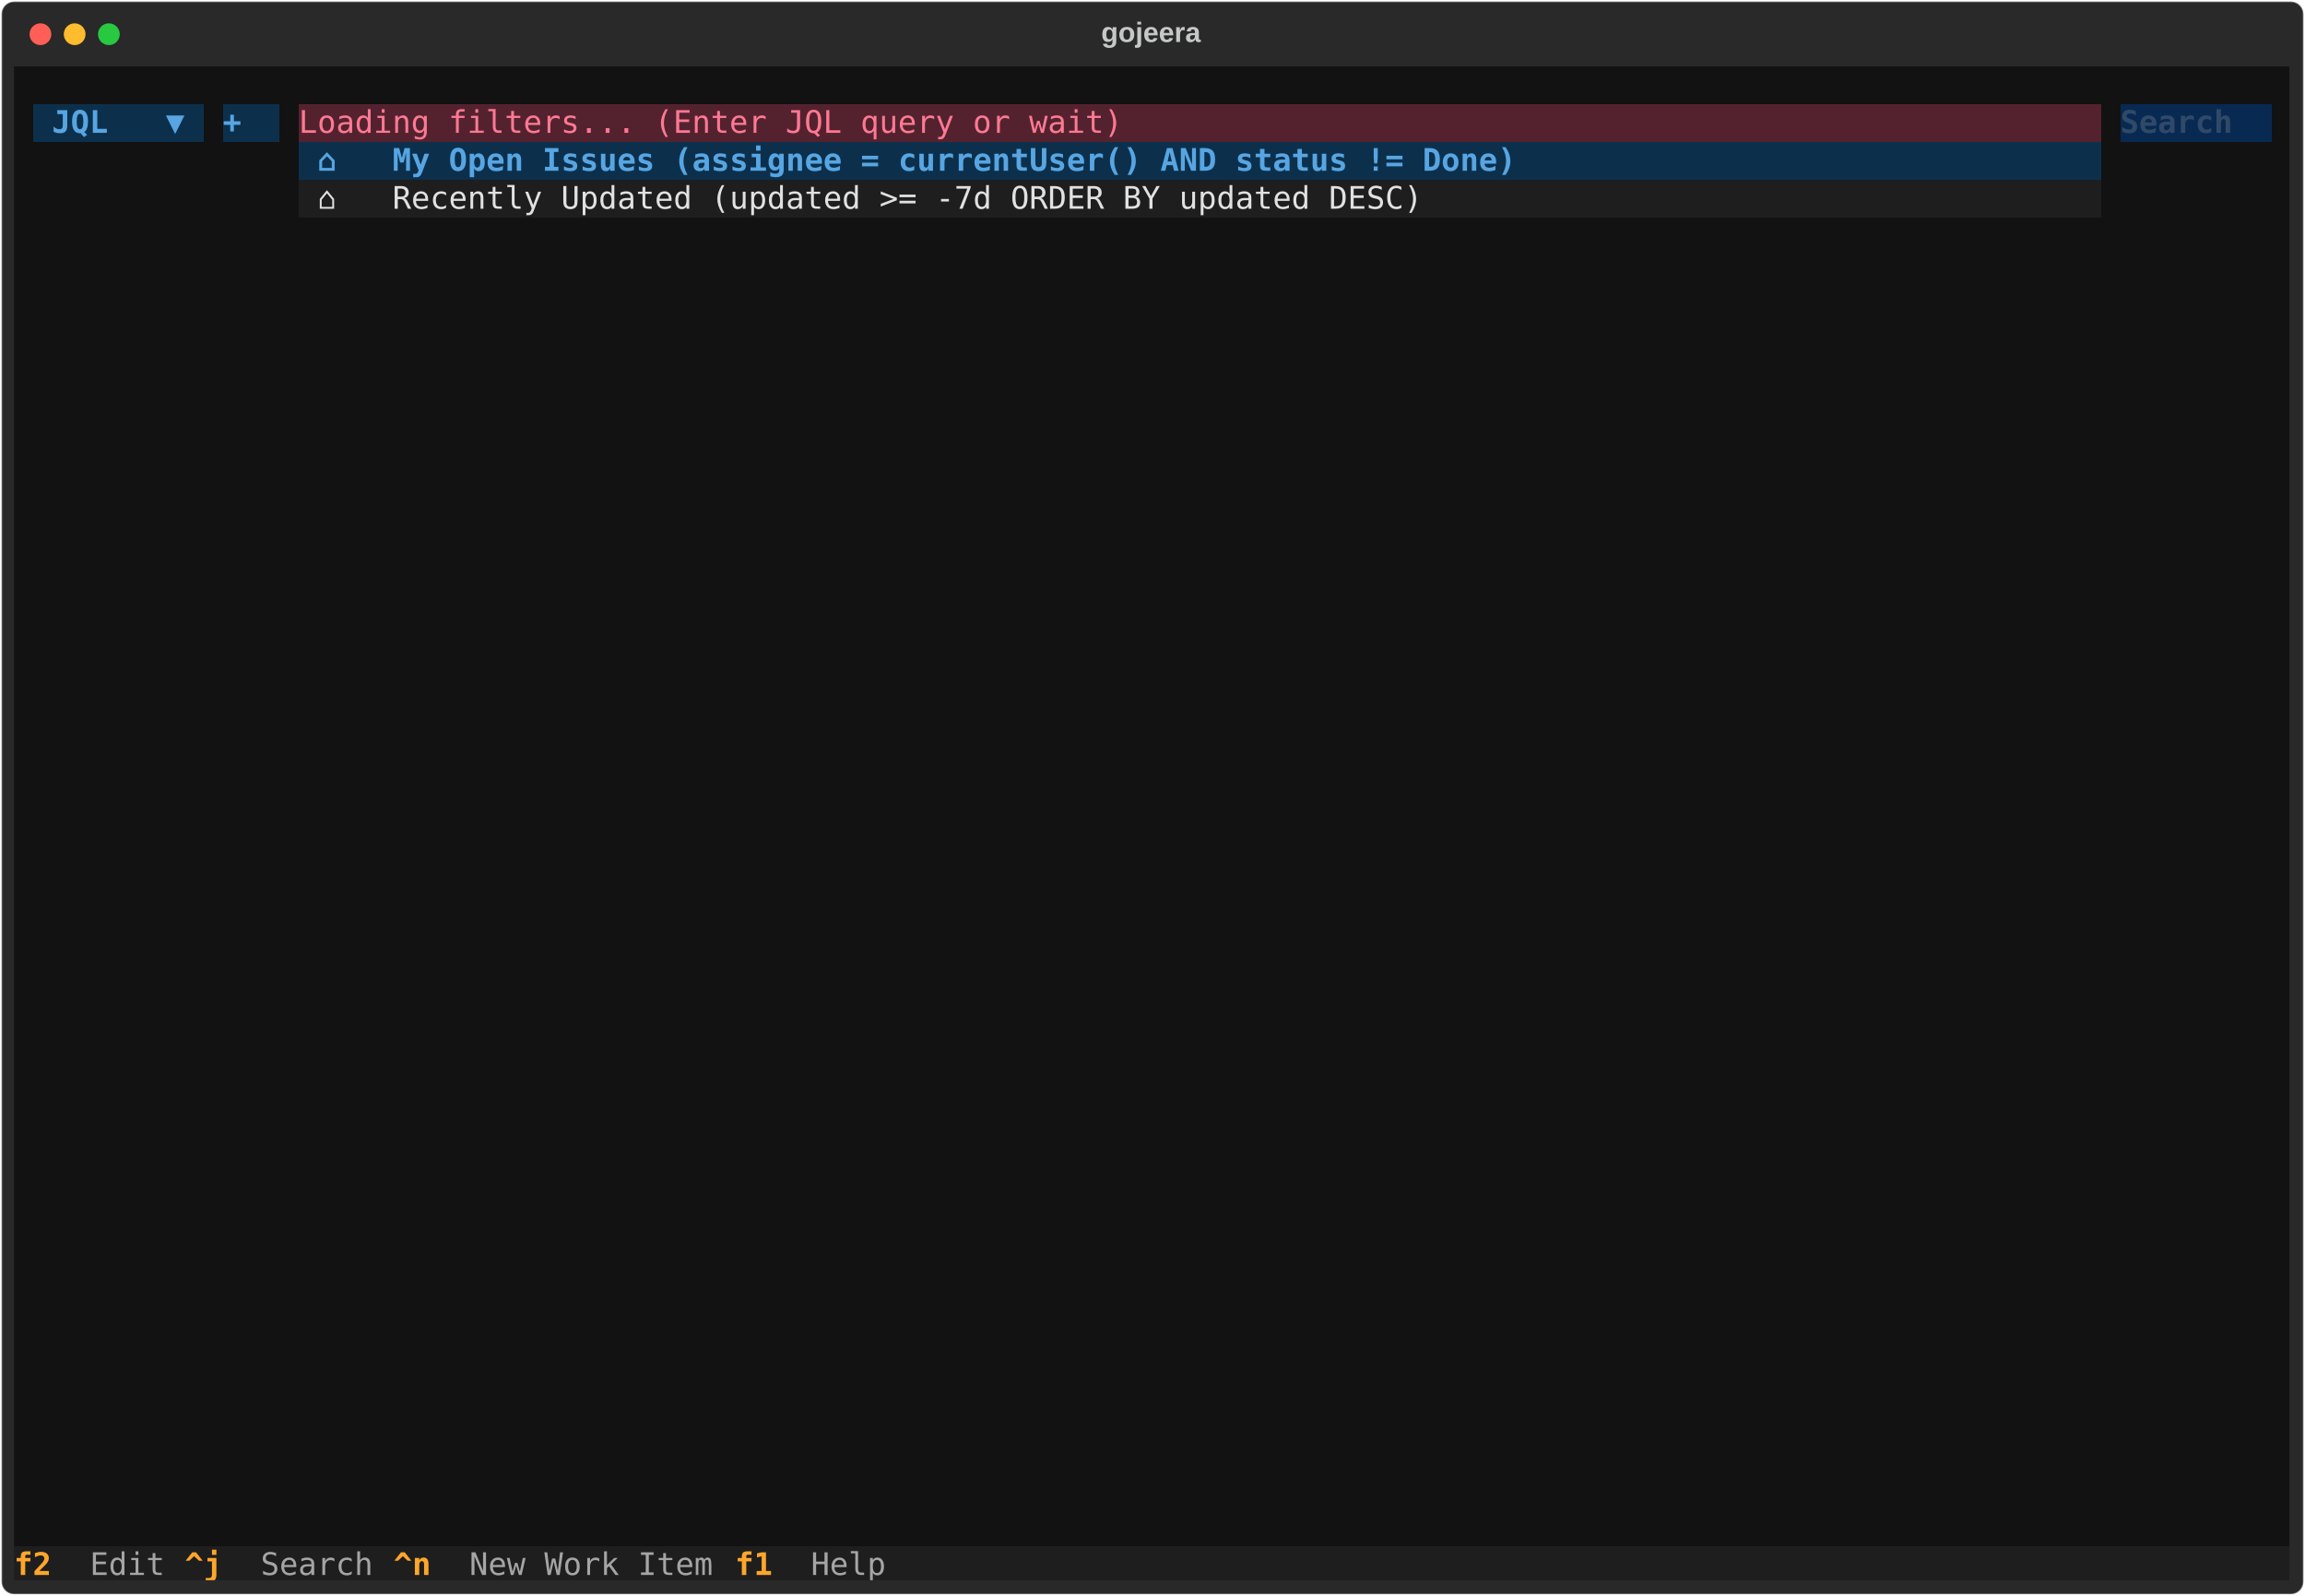
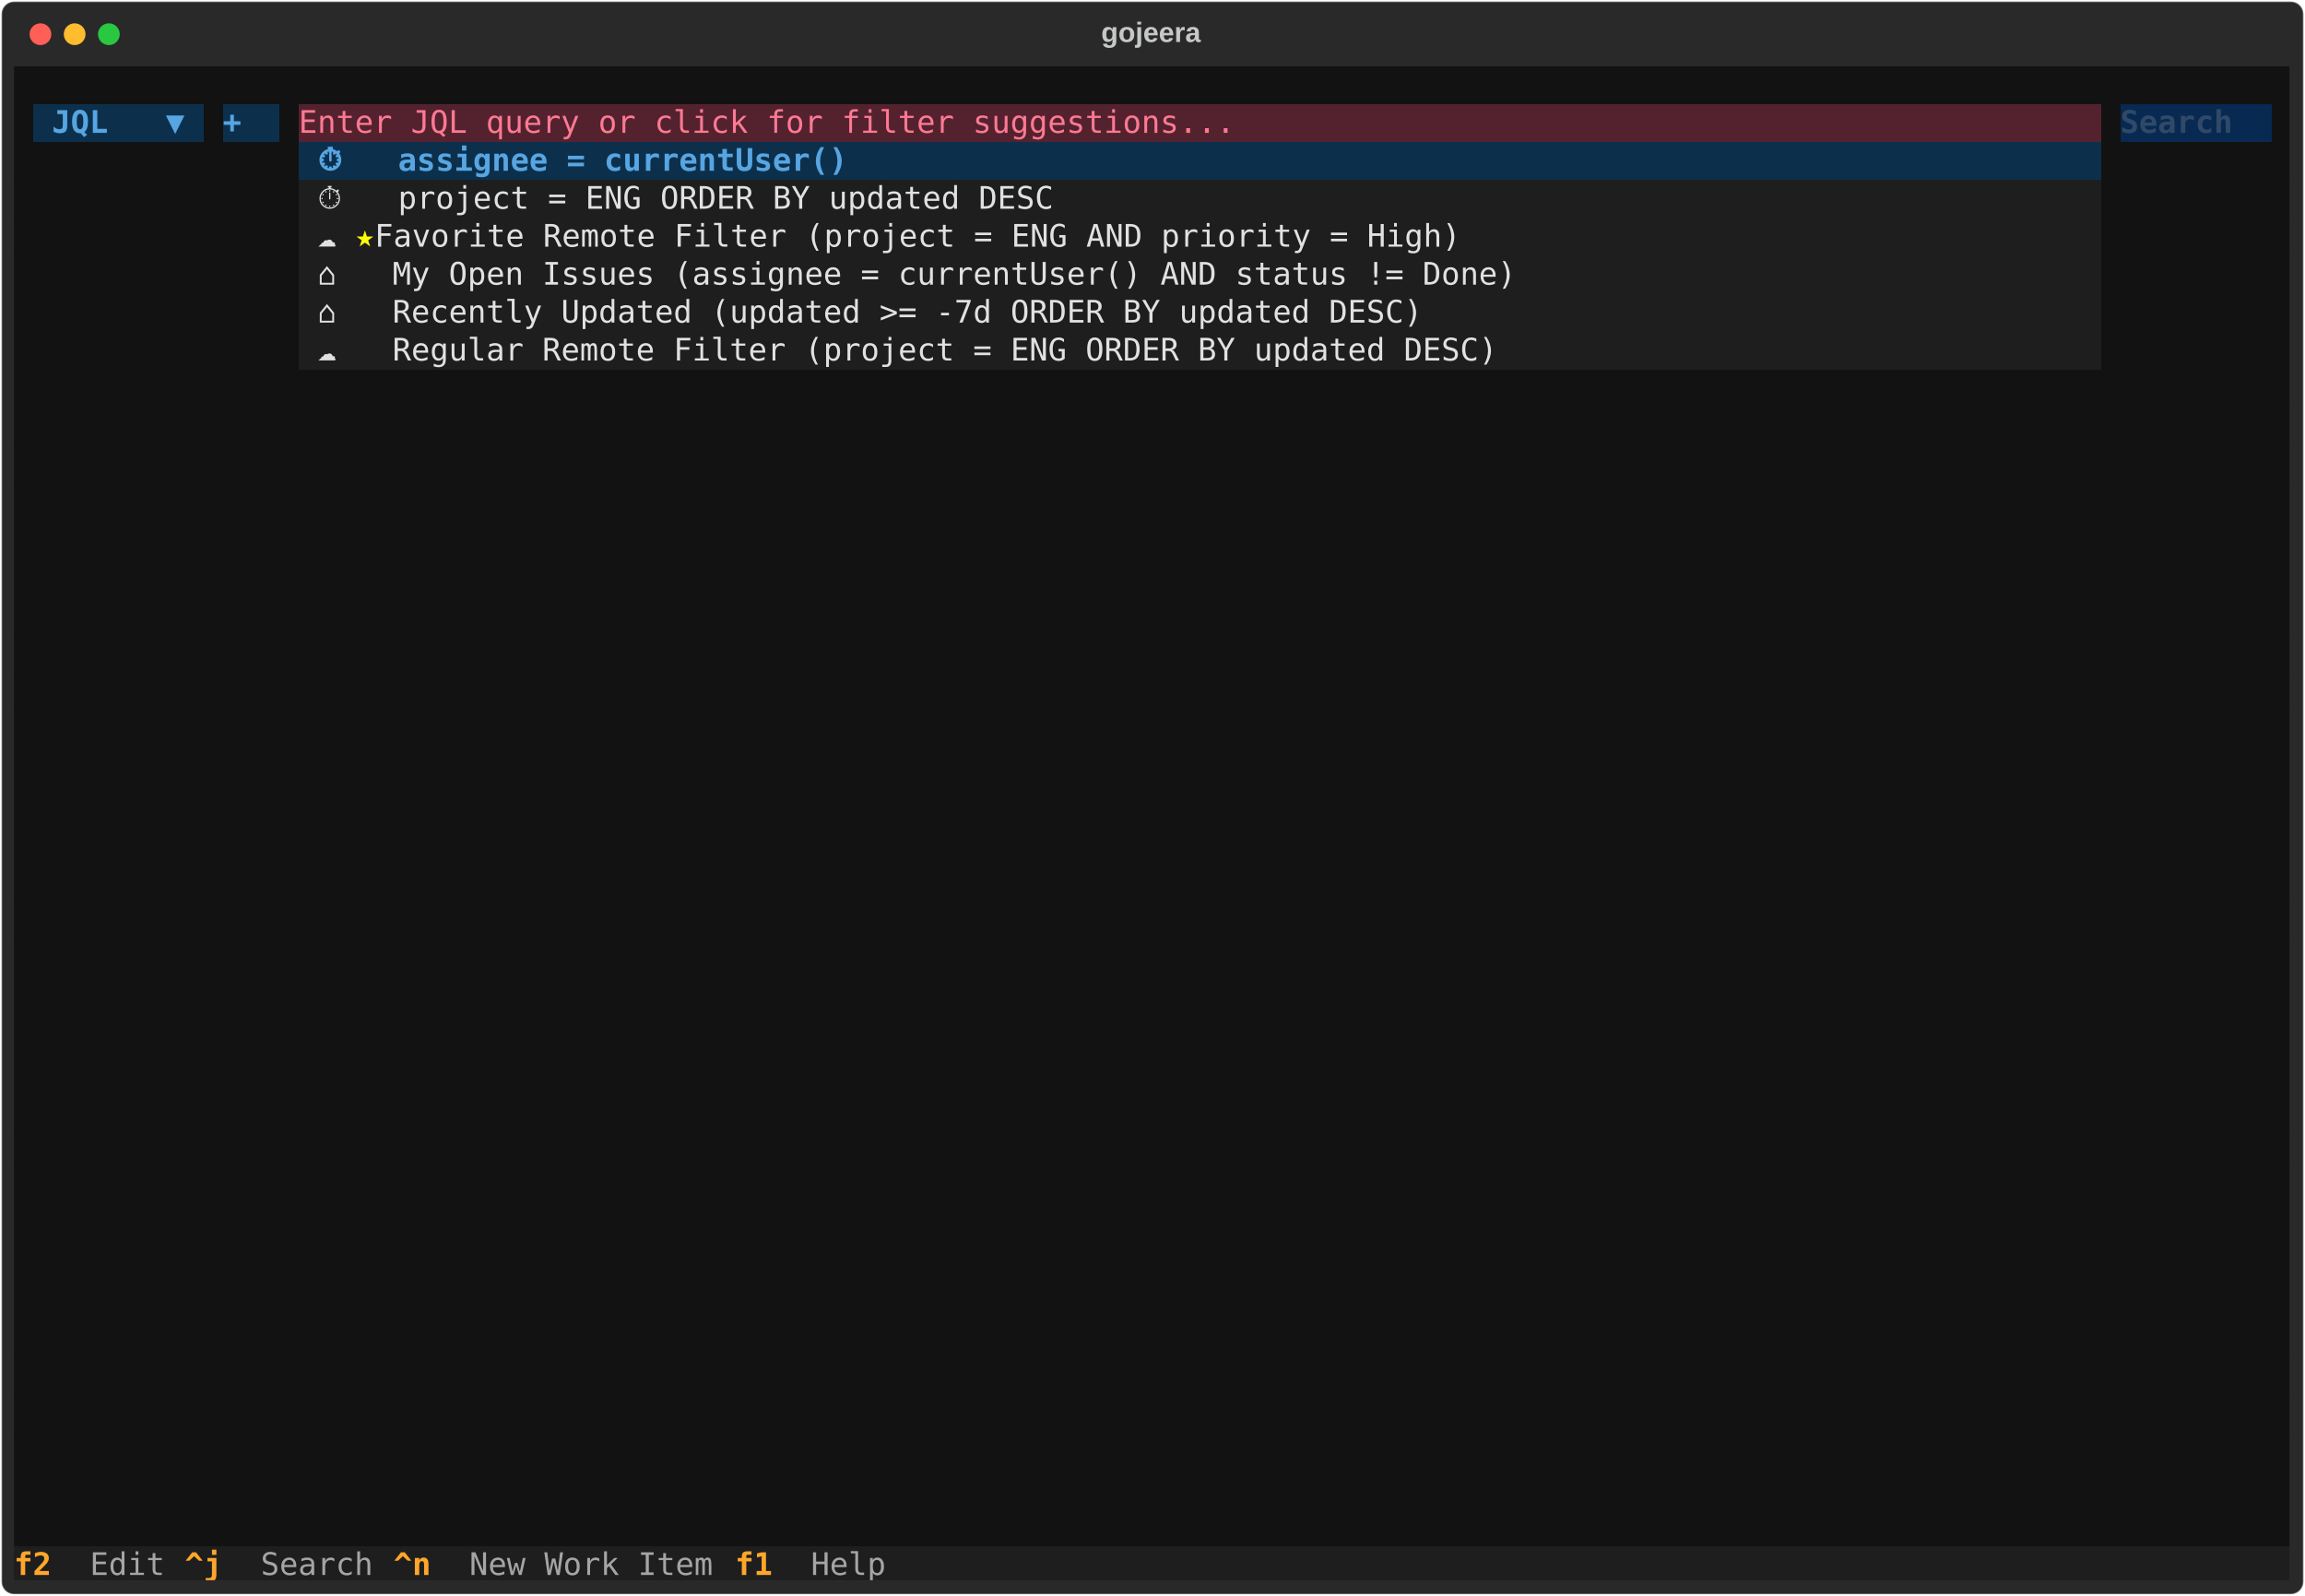
<svg xmlns="http://www.w3.org/2000/svg" class="rich-terminal" viewBox="0 0 1482 1026.0">
  <style>

    @font-face {
        font-family: "Fira Code";
        src: local("FiraCode-Regular"),
                url("https://cdnjs.cloudflare.com/ajax/libs/firacode/6.2.0/woff2/FiraCode-Regular.woff2") format("woff2"),
                url("https://cdnjs.cloudflare.com/ajax/libs/firacode/6.2.0/woff/FiraCode-Regular.woff") format("woff");
        font-style: normal;
        font-weight: 400;
    }
    @font-face {
        font-family: "Fira Code";
        src: local("FiraCode-Bold"),
                url("https://cdnjs.cloudflare.com/ajax/libs/firacode/6.2.0/woff2/FiraCode-Bold.woff2") format("woff2"),
                url("https://cdnjs.cloudflare.com/ajax/libs/firacode/6.2.0/woff/FiraCode-Bold.woff") format("woff");
        font-style: bold;
        font-weight: 700;
    }

-     .terminal-4074541903-matrix {
+     .terminal-1450248142-matrix {
        font-family: Fira Code, monospace;
        font-size: 20px;
        line-height: 24.4px;
        font-variant-east-asian: full-width;
    }

-     .terminal-4074541903-title {
+     .terminal-1450248142-title {
        font-size: 18px;
        font-weight: bold;
        font-family: arial;
    }

-     .terminal-4074541903-r1 { fill: #c5c8c6 }
- .terminal-4074541903-r2 { fill: #57a5e2;font-weight: bold }
- .terminal-4074541903-r3 { fill: #fe7993 }
- .terminal-4074541903-r4 { fill: #e0e0e0 }
- .terminal-4074541903-r5 { fill: #304968;font-weight: bold }
- .terminal-4074541903-r6 { fill: #e1e1e1 }
- .terminal-4074541903-r7 { fill: #fea62b;font-weight: bold }
- .terminal-4074541903-r8 { fill: #a5a5a5 }
+     .terminal-1450248142-r1 { fill: #c5c8c6 }
+ .terminal-1450248142-r2 { fill: #57a5e2;font-weight: bold }
+ .terminal-1450248142-r3 { fill: #fe7993 }
+ .terminal-1450248142-r4 { fill: #e0e0e0 }
+ .terminal-1450248142-r5 { fill: #304968;font-weight: bold }
+ .terminal-1450248142-r6 { fill: #e1e1e1 }
+ .terminal-1450248142-r7 { fill: #ffff00 }
+ .terminal-1450248142-r8 { fill: #fea62b;font-weight: bold }
+ .terminal-1450248142-r9 { fill: #a5a5a5 }
    </style>
  <defs>
-     <clipPath id="terminal-4074541903-clip-terminal">
+     <clipPath id="terminal-1450248142-clip-terminal">
      <rect x="0" y="0" width="1463.0" height="975.0" />
    </clipPath>
-     <clipPath id="terminal-4074541903-line-0">
+     <clipPath id="terminal-1450248142-line-0">
      <rect x="0" y="1.5" width="1464" height="24.65" />
    </clipPath>
-     <clipPath id="terminal-4074541903-line-1">
+     <clipPath id="terminal-1450248142-line-1">
      <rect x="0" y="25.9" width="1464" height="24.65" />
    </clipPath>
-     <clipPath id="terminal-4074541903-line-2">
+     <clipPath id="terminal-1450248142-line-2">
      <rect x="0" y="50.3" width="1464" height="24.65" />
    </clipPath>
-     <clipPath id="terminal-4074541903-line-3">
+     <clipPath id="terminal-1450248142-line-3">
      <rect x="0" y="74.7" width="1464" height="24.65" />
    </clipPath>
-     <clipPath id="terminal-4074541903-line-4">
+     <clipPath id="terminal-1450248142-line-4">
      <rect x="0" y="99.1" width="1464" height="24.65" />
    </clipPath>
-     <clipPath id="terminal-4074541903-line-5">
+     <clipPath id="terminal-1450248142-line-5">
      <rect x="0" y="123.5" width="1464" height="24.65" />
    </clipPath>
-     <clipPath id="terminal-4074541903-line-6">
+     <clipPath id="terminal-1450248142-line-6">
      <rect x="0" y="147.9" width="1464" height="24.65" />
    </clipPath>
-     <clipPath id="terminal-4074541903-line-7">
+     <clipPath id="terminal-1450248142-line-7">
      <rect x="0" y="172.3" width="1464" height="24.65" />
    </clipPath>
-     <clipPath id="terminal-4074541903-line-8">
+     <clipPath id="terminal-1450248142-line-8">
      <rect x="0" y="196.7" width="1464" height="24.65" />
    </clipPath>
-     <clipPath id="terminal-4074541903-line-9">
+     <clipPath id="terminal-1450248142-line-9">
      <rect x="0" y="221.1" width="1464" height="24.65" />
    </clipPath>
-     <clipPath id="terminal-4074541903-line-10">
+     <clipPath id="terminal-1450248142-line-10">
      <rect x="0" y="245.5" width="1464" height="24.65" />
    </clipPath>
-     <clipPath id="terminal-4074541903-line-11">
+     <clipPath id="terminal-1450248142-line-11">
      <rect x="0" y="269.9" width="1464" height="24.65" />
    </clipPath>
-     <clipPath id="terminal-4074541903-line-12">
+     <clipPath id="terminal-1450248142-line-12">
      <rect x="0" y="294.3" width="1464" height="24.65" />
    </clipPath>
-     <clipPath id="terminal-4074541903-line-13">
+     <clipPath id="terminal-1450248142-line-13">
      <rect x="0" y="318.7" width="1464" height="24.65" />
    </clipPath>
-     <clipPath id="terminal-4074541903-line-14">
+     <clipPath id="terminal-1450248142-line-14">
      <rect x="0" y="343.1" width="1464" height="24.65" />
    </clipPath>
-     <clipPath id="terminal-4074541903-line-15">
+     <clipPath id="terminal-1450248142-line-15">
      <rect x="0" y="367.5" width="1464" height="24.65" />
    </clipPath>
-     <clipPath id="terminal-4074541903-line-16">
+     <clipPath id="terminal-1450248142-line-16">
      <rect x="0" y="391.9" width="1464" height="24.65" />
    </clipPath>
-     <clipPath id="terminal-4074541903-line-17">
+     <clipPath id="terminal-1450248142-line-17">
      <rect x="0" y="416.3" width="1464" height="24.65" />
    </clipPath>
-     <clipPath id="terminal-4074541903-line-18">
+     <clipPath id="terminal-1450248142-line-18">
      <rect x="0" y="440.7" width="1464" height="24.65" />
    </clipPath>
-     <clipPath id="terminal-4074541903-line-19">
+     <clipPath id="terminal-1450248142-line-19">
      <rect x="0" y="465.1" width="1464" height="24.65" />
    </clipPath>
-     <clipPath id="terminal-4074541903-line-20">
+     <clipPath id="terminal-1450248142-line-20">
      <rect x="0" y="489.5" width="1464" height="24.65" />
    </clipPath>
-     <clipPath id="terminal-4074541903-line-21">
+     <clipPath id="terminal-1450248142-line-21">
      <rect x="0" y="513.9" width="1464" height="24.65" />
    </clipPath>
-     <clipPath id="terminal-4074541903-line-22">
+     <clipPath id="terminal-1450248142-line-22">
      <rect x="0" y="538.3" width="1464" height="24.65" />
    </clipPath>
-     <clipPath id="terminal-4074541903-line-23">
+     <clipPath id="terminal-1450248142-line-23">
      <rect x="0" y="562.7" width="1464" height="24.65" />
    </clipPath>
-     <clipPath id="terminal-4074541903-line-24">
+     <clipPath id="terminal-1450248142-line-24">
      <rect x="0" y="587.1" width="1464" height="24.65" />
    </clipPath>
-     <clipPath id="terminal-4074541903-line-25">
+     <clipPath id="terminal-1450248142-line-25">
      <rect x="0" y="611.5" width="1464" height="24.65" />
    </clipPath>
-     <clipPath id="terminal-4074541903-line-26">
+     <clipPath id="terminal-1450248142-line-26">
      <rect x="0" y="635.9" width="1464" height="24.65" />
    </clipPath>
-     <clipPath id="terminal-4074541903-line-27">
+     <clipPath id="terminal-1450248142-line-27">
      <rect x="0" y="660.3" width="1464" height="24.65" />
    </clipPath>
-     <clipPath id="terminal-4074541903-line-28">
+     <clipPath id="terminal-1450248142-line-28">
      <rect x="0" y="684.7" width="1464" height="24.65" />
    </clipPath>
-     <clipPath id="terminal-4074541903-line-29">
+     <clipPath id="terminal-1450248142-line-29">
      <rect x="0" y="709.1" width="1464" height="24.65" />
    </clipPath>
-     <clipPath id="terminal-4074541903-line-30">
+     <clipPath id="terminal-1450248142-line-30">
      <rect x="0" y="733.5" width="1464" height="24.65" />
    </clipPath>
-     <clipPath id="terminal-4074541903-line-31">
+     <clipPath id="terminal-1450248142-line-31">
      <rect x="0" y="757.9" width="1464" height="24.65" />
    </clipPath>
-     <clipPath id="terminal-4074541903-line-32">
+     <clipPath id="terminal-1450248142-line-32">
      <rect x="0" y="782.3" width="1464" height="24.65" />
    </clipPath>
-     <clipPath id="terminal-4074541903-line-33">
+     <clipPath id="terminal-1450248142-line-33">
      <rect x="0" y="806.7" width="1464" height="24.65" />
    </clipPath>
-     <clipPath id="terminal-4074541903-line-34">
+     <clipPath id="terminal-1450248142-line-34">
      <rect x="0" y="831.1" width="1464" height="24.65" />
    </clipPath>
-     <clipPath id="terminal-4074541903-line-35">
+     <clipPath id="terminal-1450248142-line-35">
      <rect x="0" y="855.5" width="1464" height="24.65" />
    </clipPath>
-     <clipPath id="terminal-4074541903-line-36">
+     <clipPath id="terminal-1450248142-line-36">
      <rect x="0" y="879.9" width="1464" height="24.65" />
    </clipPath>
-     <clipPath id="terminal-4074541903-line-37">
+     <clipPath id="terminal-1450248142-line-37">
      <rect x="0" y="904.3" width="1464" height="24.65" />
    </clipPath>
-     <clipPath id="terminal-4074541903-line-38">
+     <clipPath id="terminal-1450248142-line-38">
      <rect x="0" y="928.7" width="1464" height="24.65" />
    </clipPath>
  </defs>
  <rect fill="#292929" stroke="rgba(255,255,255,0.35)" stroke-width="1" x="1" y="1" width="1480" height="1024" rx="8" />
-   <text class="terminal-4074541903-title" fill="#c5c8c6" text-anchor="middle" x="740" y="27">gojeera</text>
+   <text class="terminal-1450248142-title" fill="#c5c8c6" text-anchor="middle" x="740" y="27">gojeera</text>
  <g transform="translate(26,22)">
    <circle cx="0" cy="0" r="7" fill="#ff5f57" />
    <circle cx="22" cy="0" r="7" fill="#febc2e" />
    <circle cx="44" cy="0" r="7" fill="#28c840" />
  </g>
-   <g transform="translate(9, 41)" clip-path="url(#terminal-4074541903-clip-terminal)">
+   <g transform="translate(9, 41)" clip-path="url(#terminal-1450248142-clip-terminal)">
    <rect fill="#121212" x="0" y="1.5" width="1464" height="24.65" shape-rendering="crispEdges" />
    <rect fill="#121212" x="0" y="25.9" width="12.2" height="24.65" shape-rendering="crispEdges" />
    <rect fill="#0c304c" x="12.2" y="25.9" width="12.2" height="24.65" shape-rendering="crispEdges" />
    <rect fill="#0c304c" x="24.4" y="25.9" width="36.6" height="24.65" shape-rendering="crispEdges" />
    <rect fill="#0c304c" x="61" y="25.9" width="36.6" height="24.65" shape-rendering="crispEdges" />
    <rect fill="#0c304c" x="97.6" y="25.9" width="12.2" height="24.65" shape-rendering="crispEdges" />
    <rect fill="#0c304c" x="109.8" y="25.9" width="12.2" height="24.65" shape-rendering="crispEdges" />
    <rect fill="#121212" x="122" y="25.9" width="12.2" height="24.65" shape-rendering="crispEdges" />
    <rect fill="#0c304c" x="134.2" y="25.9" width="36.6" height="24.65" shape-rendering="crispEdges" />
    <rect fill="#121212" x="170.8" y="25.9" width="12.2" height="24.65" shape-rendering="crispEdges" />
-     <rect fill="#54222f" x="183" y="25.9" width="536.8" height="24.65" shape-rendering="crispEdges" />
-     <rect fill="#54222f" x="719.8" y="25.9" width="622.2" height="24.65" shape-rendering="crispEdges" />
+     <rect fill="#54222f" x="183" y="25.9" width="610" height="24.65" shape-rendering="crispEdges" />
+     <rect fill="#54222f" x="793" y="25.9" width="549" height="24.65" shape-rendering="crispEdges" />
    <rect fill="#121212" x="1342" y="25.9" width="12.2" height="24.65" shape-rendering="crispEdges" />
    <rect fill="#082951" x="1354.2" y="25.9" width="97.6" height="24.65" shape-rendering="crispEdges" />
    <rect fill="#121212" x="1451.8" y="25.9" width="12.2" height="24.65" shape-rendering="crispEdges" />
    <rect fill="#121212" x="0" y="50.3" width="183" height="24.65" shape-rendering="crispEdges" />
    <rect fill="#0c304c" x="183" y="50.3" width="12.2" height="24.65" shape-rendering="crispEdges" />
-     <rect fill="#0c304c" x="195.2" y="50.3" width="780.8" height="24.65" shape-rendering="crispEdges" />
-     <rect fill="#0c304c" x="976" y="50.3" width="366" height="24.65" shape-rendering="crispEdges" />
+     <rect fill="#0c304c" x="195.2" y="50.3" width="341.6" height="24.65" shape-rendering="crispEdges" />
+     <rect fill="#0c304c" x="536.8" y="50.3" width="805.2" height="24.65" shape-rendering="crispEdges" />
    <rect fill="#121212" x="1342" y="50.3" width="122" height="24.65" shape-rendering="crispEdges" />
    <rect fill="#121212" x="0" y="74.7" width="183" height="24.65" shape-rendering="crispEdges" />
    <rect fill="#1e1e1e" x="183" y="74.7" width="12.2" height="24.65" shape-rendering="crispEdges" />
-     <rect fill="#1e1e1e" x="195.2" y="74.7" width="719.8" height="24.65" shape-rendering="crispEdges" />
-     <rect fill="#1e1e1e" x="915" y="74.7" width="427" height="24.65" shape-rendering="crispEdges" />
+     <rect fill="#1e1e1e" x="195.2" y="74.7" width="475.8" height="24.65" shape-rendering="crispEdges" />
+     <rect fill="#1e1e1e" x="671" y="74.7" width="671" height="24.65" shape-rendering="crispEdges" />
    <rect fill="#121212" x="1342" y="74.7" width="122" height="24.65" shape-rendering="crispEdges" />
-     <rect fill="#121212" x="0" y="99.1" width="1464" height="24.65" shape-rendering="crispEdges" />
-     <rect fill="#121212" x="0" y="123.5" width="1464" height="24.65" shape-rendering="crispEdges" />
-     <rect fill="#121212" x="0" y="147.9" width="1464" height="24.65" shape-rendering="crispEdges" />
-     <rect fill="#121212" x="0" y="172.3" width="1464" height="24.65" shape-rendering="crispEdges" />
+     <rect fill="#121212" x="0" y="99.1" width="183" height="24.65" shape-rendering="crispEdges" />
+     <rect fill="#1e1e1e" x="183" y="99.1" width="12.2" height="24.65" shape-rendering="crispEdges" />
+     <rect fill="#1e1e1e" x="195.2" y="99.1" width="24.4" height="24.65" shape-rendering="crispEdges" />
+     <rect fill="#1e1e1e" x="219.6" y="99.1" width="12.2" height="24.65" shape-rendering="crispEdges" />
+     <rect fill="#1e1e1e" x="231.8" y="99.1" width="719.8" height="24.65" shape-rendering="crispEdges" />
+     <rect fill="#1e1e1e" x="951.6" y="99.1" width="390.4" height="24.65" shape-rendering="crispEdges" />
+     <rect fill="#121212" x="1342" y="99.1" width="122" height="24.65" shape-rendering="crispEdges" />
+     <rect fill="#121212" x="0" y="123.5" width="183" height="24.65" shape-rendering="crispEdges" />
+     <rect fill="#1e1e1e" x="183" y="123.5" width="12.2" height="24.65" shape-rendering="crispEdges" />
+     <rect fill="#1e1e1e" x="195.2" y="123.5" width="780.8" height="24.65" shape-rendering="crispEdges" />
+     <rect fill="#1e1e1e" x="976" y="123.5" width="366" height="24.65" shape-rendering="crispEdges" />
+     <rect fill="#121212" x="1342" y="123.5" width="122" height="24.65" shape-rendering="crispEdges" />
+     <rect fill="#121212" x="0" y="147.9" width="183" height="24.65" shape-rendering="crispEdges" />
+     <rect fill="#1e1e1e" x="183" y="147.9" width="12.2" height="24.65" shape-rendering="crispEdges" />
+     <rect fill="#1e1e1e" x="195.2" y="147.9" width="719.8" height="24.65" shape-rendering="crispEdges" />
+     <rect fill="#1e1e1e" x="915" y="147.9" width="427" height="24.65" shape-rendering="crispEdges" />
+     <rect fill="#121212" x="1342" y="147.9" width="122" height="24.65" shape-rendering="crispEdges" />
+     <rect fill="#121212" x="0" y="172.3" width="183" height="24.65" shape-rendering="crispEdges" />
+     <rect fill="#1e1e1e" x="183" y="172.3" width="12.2" height="24.65" shape-rendering="crispEdges" />
+     <rect fill="#1e1e1e" x="195.2" y="172.3" width="768.6" height="24.65" shape-rendering="crispEdges" />
+     <rect fill="#1e1e1e" x="963.8" y="172.3" width="378.2" height="24.65" shape-rendering="crispEdges" />
+     <rect fill="#121212" x="1342" y="172.3" width="122" height="24.65" shape-rendering="crispEdges" />
    <rect fill="#121212" x="0" y="196.7" width="1464" height="24.65" shape-rendering="crispEdges" />
    <rect fill="#121212" x="0" y="221.1" width="1464" height="24.65" shape-rendering="crispEdges" />
    <rect fill="#121212" x="0" y="245.5" width="1464" height="24.65" shape-rendering="crispEdges" />
    <rect fill="#121212" x="0" y="269.9" width="1464" height="24.65" shape-rendering="crispEdges" />
    <rect fill="#121212" x="0" y="294.3" width="1464" height="24.65" shape-rendering="crispEdges" />
    <rect fill="#121212" x="0" y="318.7" width="1464" height="24.65" shape-rendering="crispEdges" />
    <rect fill="#121212" x="0" y="343.1" width="1464" height="24.65" shape-rendering="crispEdges" />
    <rect fill="#121212" x="0" y="367.5" width="1464" height="24.65" shape-rendering="crispEdges" />
    <rect fill="#121212" x="0" y="391.9" width="1464" height="24.65" shape-rendering="crispEdges" />
    <rect fill="#121212" x="0" y="416.3" width="1464" height="24.65" shape-rendering="crispEdges" />
    <rect fill="#121212" x="0" y="440.7" width="1464" height="24.65" shape-rendering="crispEdges" />
    <rect fill="#121212" x="0" y="465.1" width="1464" height="24.65" shape-rendering="crispEdges" />
    <rect fill="#121212" x="0" y="489.5" width="1464" height="24.65" shape-rendering="crispEdges" />
    <rect fill="#121212" x="0" y="513.9" width="1464" height="24.65" shape-rendering="crispEdges" />
    <rect fill="#121212" x="0" y="538.3" width="1464" height="24.65" shape-rendering="crispEdges" />
    <rect fill="#121212" x="0" y="562.7" width="1464" height="24.65" shape-rendering="crispEdges" />
    <rect fill="#121212" x="0" y="587.1" width="1464" height="24.65" shape-rendering="crispEdges" />
    <rect fill="#121212" x="0" y="611.5" width="1464" height="24.65" shape-rendering="crispEdges" />
    <rect fill="#121212" x="0" y="635.9" width="1464" height="24.65" shape-rendering="crispEdges" />
    <rect fill="#121212" x="0" y="660.3" width="1464" height="24.65" shape-rendering="crispEdges" />
    <rect fill="#121212" x="0" y="684.7" width="1464" height="24.65" shape-rendering="crispEdges" />
    <rect fill="#121212" x="0" y="709.1" width="1464" height="24.65" shape-rendering="crispEdges" />
    <rect fill="#121212" x="0" y="733.5" width="1464" height="24.65" shape-rendering="crispEdges" />
    <rect fill="#121212" x="0" y="757.9" width="1464" height="24.65" shape-rendering="crispEdges" />
    <rect fill="#121212" x="0" y="782.3" width="1464" height="24.65" shape-rendering="crispEdges" />
    <rect fill="#121212" x="0" y="806.7" width="1464" height="24.65" shape-rendering="crispEdges" />
    <rect fill="#121212" x="0" y="831.1" width="1464" height="24.65" shape-rendering="crispEdges" />
    <rect fill="#121212" x="0" y="855.5" width="1464" height="24.65" shape-rendering="crispEdges" />
    <rect fill="#121212" x="0" y="879.9" width="1464" height="24.65" shape-rendering="crispEdges" />
    <rect fill="#121212" x="0" y="904.3" width="1464" height="24.65" shape-rendering="crispEdges" />
    <rect fill="#121212" x="0" y="928.7" width="1464" height="24.65" shape-rendering="crispEdges" />
    <rect fill="#1e1e1e" x="0" y="953.1" width="48.8" height="24.65" shape-rendering="crispEdges" />
    <rect fill="#1e1e1e" x="48.8" y="953.1" width="61" height="24.65" shape-rendering="crispEdges" />
    <rect fill="#1e1e1e" x="109.8" y="953.1" width="48.8" height="24.65" shape-rendering="crispEdges" />
    <rect fill="#1e1e1e" x="158.6" y="953.1" width="85.4" height="24.65" shape-rendering="crispEdges" />
    <rect fill="#1e1e1e" x="244" y="953.1" width="48.8" height="24.65" shape-rendering="crispEdges" />
    <rect fill="#1e1e1e" x="292.8" y="953.1" width="170.8" height="24.65" shape-rendering="crispEdges" />
    <rect fill="#1e1e1e" x="463.6" y="953.1" width="48.8" height="24.65" shape-rendering="crispEdges" />
    <rect fill="#1e1e1e" x="512.4" y="953.1" width="61" height="24.65" shape-rendering="crispEdges" />
    <rect fill="#1e1e1e" x="573.4" y="953.1" width="890.6" height="24.65" shape-rendering="crispEdges" />
-     <g class="terminal-4074541903-matrix">
-       <text class="terminal-4074541903-r1" x="1464" y="20" textLength="12.2" clip-path="url(#terminal-4074541903-line-0)">
- </text>
-       <text class="terminal-4074541903-r2" x="24.4" y="44.4" textLength="36.6" clip-path="url(#terminal-4074541903-line-1)">JQL</text>
-       <text class="terminal-4074541903-r2" x="97.6" y="44.4" textLength="12.2" clip-path="url(#terminal-4074541903-line-1)">▼</text>
-       <text class="terminal-4074541903-r2" x="134.2" y="44.4" textLength="36.6" clip-path="url(#terminal-4074541903-line-1)"> + </text>
-       <text class="terminal-4074541903-r3" x="183" y="44.4" textLength="536.8" clip-path="url(#terminal-4074541903-line-1)">Loading filters... (Enter JQL query or wait)</text>
-       <text class="terminal-4074541903-r5" x="1354.2" y="44.4" textLength="97.6" clip-path="url(#terminal-4074541903-line-1)"> Search </text>
-       <text class="terminal-4074541903-r1" x="1464" y="44.4" textLength="12.2" clip-path="url(#terminal-4074541903-line-1)">
- </text>
-       <text class="terminal-4074541903-r2" x="195.2" y="68.8" textLength="780.8" clip-path="url(#terminal-4074541903-line-2)">⌂   My Open Issues (assignee = currentUser() AND status != Done)</text>
-       <text class="terminal-4074541903-r1" x="1464" y="68.8" textLength="12.2" clip-path="url(#terminal-4074541903-line-2)">
- </text>
-       <text class="terminal-4074541903-r6" x="195.2" y="93.2" textLength="719.8" clip-path="url(#terminal-4074541903-line-3)">⌂   Recently Updated (updated &gt;= -7d ORDER BY updated DESC)</text>
-       <text class="terminal-4074541903-r1" x="1464" y="93.2" textLength="12.2" clip-path="url(#terminal-4074541903-line-3)">
- </text>
-       <text class="terminal-4074541903-r1" x="1464" y="117.6" textLength="12.2" clip-path="url(#terminal-4074541903-line-4)">
- </text>
-       <text class="terminal-4074541903-r1" x="1464" y="142" textLength="12.2" clip-path="url(#terminal-4074541903-line-5)">
- </text>
-       <text class="terminal-4074541903-r1" x="1464" y="166.4" textLength="12.2" clip-path="url(#terminal-4074541903-line-6)">
- </text>
-       <text class="terminal-4074541903-r1" x="1464" y="190.8" textLength="12.2" clip-path="url(#terminal-4074541903-line-7)">
- </text>
-       <text class="terminal-4074541903-r1" x="1464" y="215.2" textLength="12.2" clip-path="url(#terminal-4074541903-line-8)">
- </text>
-       <text class="terminal-4074541903-r1" x="1464" y="239.6" textLength="12.2" clip-path="url(#terminal-4074541903-line-9)">
- </text>
-       <text class="terminal-4074541903-r1" x="1464" y="264" textLength="12.2" clip-path="url(#terminal-4074541903-line-10)">
- </text>
-       <text class="terminal-4074541903-r1" x="1464" y="288.4" textLength="12.2" clip-path="url(#terminal-4074541903-line-11)">
- </text>
-       <text class="terminal-4074541903-r1" x="1464" y="312.8" textLength="12.2" clip-path="url(#terminal-4074541903-line-12)">
- </text>
-       <text class="terminal-4074541903-r1" x="1464" y="337.2" textLength="12.2" clip-path="url(#terminal-4074541903-line-13)">
- </text>
-       <text class="terminal-4074541903-r1" x="1464" y="361.6" textLength="12.2" clip-path="url(#terminal-4074541903-line-14)">
- </text>
-       <text class="terminal-4074541903-r1" x="1464" y="386" textLength="12.2" clip-path="url(#terminal-4074541903-line-15)">
- </text>
-       <text class="terminal-4074541903-r1" x="1464" y="410.4" textLength="12.2" clip-path="url(#terminal-4074541903-line-16)">
- </text>
-       <text class="terminal-4074541903-r1" x="1464" y="434.8" textLength="12.2" clip-path="url(#terminal-4074541903-line-17)">
- </text>
-       <text class="terminal-4074541903-r1" x="1464" y="459.2" textLength="12.2" clip-path="url(#terminal-4074541903-line-18)">
- </text>
-       <text class="terminal-4074541903-r1" x="1464" y="483.6" textLength="12.2" clip-path="url(#terminal-4074541903-line-19)">
- </text>
-       <text class="terminal-4074541903-r1" x="1464" y="508" textLength="12.2" clip-path="url(#terminal-4074541903-line-20)">
- </text>
-       <text class="terminal-4074541903-r1" x="1464" y="532.4" textLength="12.2" clip-path="url(#terminal-4074541903-line-21)">
- </text>
-       <text class="terminal-4074541903-r1" x="1464" y="556.8" textLength="12.2" clip-path="url(#terminal-4074541903-line-22)">
- </text>
-       <text class="terminal-4074541903-r1" x="1464" y="581.2" textLength="12.2" clip-path="url(#terminal-4074541903-line-23)">
- </text>
-       <text class="terminal-4074541903-r1" x="1464" y="605.6" textLength="12.2" clip-path="url(#terminal-4074541903-line-24)">
- </text>
-       <text class="terminal-4074541903-r1" x="1464" y="630" textLength="12.2" clip-path="url(#terminal-4074541903-line-25)">
- </text>
-       <text class="terminal-4074541903-r1" x="1464" y="654.4" textLength="12.2" clip-path="url(#terminal-4074541903-line-26)">
- </text>
-       <text class="terminal-4074541903-r1" x="1464" y="678.8" textLength="12.2" clip-path="url(#terminal-4074541903-line-27)">
- </text>
-       <text class="terminal-4074541903-r1" x="1464" y="703.2" textLength="12.2" clip-path="url(#terminal-4074541903-line-28)">
- </text>
-       <text class="terminal-4074541903-r1" x="1464" y="727.6" textLength="12.2" clip-path="url(#terminal-4074541903-line-29)">
- </text>
-       <text class="terminal-4074541903-r1" x="1464" y="752" textLength="12.2" clip-path="url(#terminal-4074541903-line-30)">
- </text>
-       <text class="terminal-4074541903-r1" x="1464" y="776.4" textLength="12.2" clip-path="url(#terminal-4074541903-line-31)">
- </text>
-       <text class="terminal-4074541903-r1" x="1464" y="800.8" textLength="12.2" clip-path="url(#terminal-4074541903-line-32)">
- </text>
-       <text class="terminal-4074541903-r1" x="1464" y="825.2" textLength="12.2" clip-path="url(#terminal-4074541903-line-33)">
- </text>
-       <text class="terminal-4074541903-r1" x="1464" y="849.6" textLength="12.2" clip-path="url(#terminal-4074541903-line-34)">
- </text>
-       <text class="terminal-4074541903-r1" x="1464" y="874" textLength="12.2" clip-path="url(#terminal-4074541903-line-35)">
- </text>
-       <text class="terminal-4074541903-r1" x="1464" y="898.4" textLength="12.2" clip-path="url(#terminal-4074541903-line-36)">
- </text>
-       <text class="terminal-4074541903-r1" x="1464" y="922.8" textLength="12.2" clip-path="url(#terminal-4074541903-line-37)">
- </text>
-       <text class="terminal-4074541903-r1" x="1464" y="947.2" textLength="12.2" clip-path="url(#terminal-4074541903-line-38)">
- </text>
-       <text class="terminal-4074541903-r7" x="0" y="971.6" textLength="48.8" clip-path="url(#terminal-4074541903-line-39)"> f2 </text>
-       <text class="terminal-4074541903-r8" x="48.8" y="971.6" textLength="61" clip-path="url(#terminal-4074541903-line-39)">Edit </text>
-       <text class="terminal-4074541903-r7" x="109.8" y="971.6" textLength="48.8" clip-path="url(#terminal-4074541903-line-39)"> ^j </text>
-       <text class="terminal-4074541903-r8" x="158.6" y="971.6" textLength="85.4" clip-path="url(#terminal-4074541903-line-39)">Search </text>
-       <text class="terminal-4074541903-r7" x="244" y="971.6" textLength="48.8" clip-path="url(#terminal-4074541903-line-39)"> ^n </text>
-       <text class="terminal-4074541903-r8" x="292.8" y="971.6" textLength="170.8" clip-path="url(#terminal-4074541903-line-39)">New Work Item </text>
-       <text class="terminal-4074541903-r7" x="463.6" y="971.6" textLength="48.8" clip-path="url(#terminal-4074541903-line-39)"> f1 </text>
-       <text class="terminal-4074541903-r8" x="512.4" y="971.6" textLength="61" clip-path="url(#terminal-4074541903-line-39)">Help </text>
+     <g class="terminal-1450248142-matrix">
+       <text class="terminal-1450248142-r1" x="1464" y="20" textLength="12.2" clip-path="url(#terminal-1450248142-line-0)">
+ </text>
+       <text class="terminal-1450248142-r2" x="24.4" y="44.4" textLength="36.6" clip-path="url(#terminal-1450248142-line-1)">JQL</text>
+       <text class="terminal-1450248142-r2" x="97.6" y="44.4" textLength="12.2" clip-path="url(#terminal-1450248142-line-1)">▼</text>
+       <text class="terminal-1450248142-r2" x="134.2" y="44.4" textLength="36.6" clip-path="url(#terminal-1450248142-line-1)"> + </text>
+       <text class="terminal-1450248142-r3" x="183" y="44.4" textLength="610" clip-path="url(#terminal-1450248142-line-1)">Enter JQL query or click for filter suggestions...</text>
+       <text class="terminal-1450248142-r5" x="1354.2" y="44.4" textLength="97.6" clip-path="url(#terminal-1450248142-line-1)"> Search </text>
+       <text class="terminal-1450248142-r1" x="1464" y="44.4" textLength="12.2" clip-path="url(#terminal-1450248142-line-1)">
+ </text>
+       <text class="terminal-1450248142-r2" x="195.2" y="68.8" textLength="341.6" clip-path="url(#terminal-1450248142-line-2)">⏱   assignee = currentUser()</text>
+       <text class="terminal-1450248142-r1" x="1464" y="68.8" textLength="12.2" clip-path="url(#terminal-1450248142-line-2)">
+ </text>
+       <text class="terminal-1450248142-r6" x="195.2" y="93.2" textLength="475.8" clip-path="url(#terminal-1450248142-line-3)">⏱   project = ENG ORDER BY updated DESC</text>
+       <text class="terminal-1450248142-r1" x="1464" y="93.2" textLength="12.2" clip-path="url(#terminal-1450248142-line-3)">
+ </text>
+       <text class="terminal-1450248142-r6" x="195.2" y="117.6" textLength="24.4" clip-path="url(#terminal-1450248142-line-4)">☁ </text>
+       <text class="terminal-1450248142-r7" x="219.6" y="117.6" textLength="12.2" clip-path="url(#terminal-1450248142-line-4)">★</text>
+       <text class="terminal-1450248142-r6" x="231.8" y="117.6" textLength="719.8" clip-path="url(#terminal-1450248142-line-4)"> Favorite Remote Filter (project = ENG AND priority = High)</text>
+       <text class="terminal-1450248142-r1" x="1464" y="117.6" textLength="12.2" clip-path="url(#terminal-1450248142-line-4)">
+ </text>
+       <text class="terminal-1450248142-r6" x="195.2" y="142" textLength="780.8" clip-path="url(#terminal-1450248142-line-5)">⌂   My Open Issues (assignee = currentUser() AND status != Done)</text>
+       <text class="terminal-1450248142-r1" x="1464" y="142" textLength="12.2" clip-path="url(#terminal-1450248142-line-5)">
+ </text>
+       <text class="terminal-1450248142-r6" x="195.2" y="166.4" textLength="719.8" clip-path="url(#terminal-1450248142-line-6)">⌂   Recently Updated (updated &gt;= -7d ORDER BY updated DESC)</text>
+       <text class="terminal-1450248142-r1" x="1464" y="166.4" textLength="12.2" clip-path="url(#terminal-1450248142-line-6)">
+ </text>
+       <text class="terminal-1450248142-r6" x="195.2" y="190.8" textLength="768.6" clip-path="url(#terminal-1450248142-line-7)">☁   Regular Remote Filter (project = ENG ORDER BY updated DESC)</text>
+       <text class="terminal-1450248142-r1" x="1464" y="190.8" textLength="12.2" clip-path="url(#terminal-1450248142-line-7)">
+ </text>
+       <text class="terminal-1450248142-r1" x="1464" y="215.2" textLength="12.2" clip-path="url(#terminal-1450248142-line-8)">
+ </text>
+       <text class="terminal-1450248142-r1" x="1464" y="239.6" textLength="12.2" clip-path="url(#terminal-1450248142-line-9)">
+ </text>
+       <text class="terminal-1450248142-r1" x="1464" y="264" textLength="12.2" clip-path="url(#terminal-1450248142-line-10)">
+ </text>
+       <text class="terminal-1450248142-r1" x="1464" y="288.4" textLength="12.2" clip-path="url(#terminal-1450248142-line-11)">
+ </text>
+       <text class="terminal-1450248142-r1" x="1464" y="312.8" textLength="12.2" clip-path="url(#terminal-1450248142-line-12)">
+ </text>
+       <text class="terminal-1450248142-r1" x="1464" y="337.2" textLength="12.2" clip-path="url(#terminal-1450248142-line-13)">
+ </text>
+       <text class="terminal-1450248142-r1" x="1464" y="361.6" textLength="12.2" clip-path="url(#terminal-1450248142-line-14)">
+ </text>
+       <text class="terminal-1450248142-r1" x="1464" y="386" textLength="12.2" clip-path="url(#terminal-1450248142-line-15)">
+ </text>
+       <text class="terminal-1450248142-r1" x="1464" y="410.4" textLength="12.2" clip-path="url(#terminal-1450248142-line-16)">
+ </text>
+       <text class="terminal-1450248142-r1" x="1464" y="434.8" textLength="12.2" clip-path="url(#terminal-1450248142-line-17)">
+ </text>
+       <text class="terminal-1450248142-r1" x="1464" y="459.2" textLength="12.2" clip-path="url(#terminal-1450248142-line-18)">
+ </text>
+       <text class="terminal-1450248142-r1" x="1464" y="483.6" textLength="12.2" clip-path="url(#terminal-1450248142-line-19)">
+ </text>
+       <text class="terminal-1450248142-r1" x="1464" y="508" textLength="12.2" clip-path="url(#terminal-1450248142-line-20)">
+ </text>
+       <text class="terminal-1450248142-r1" x="1464" y="532.4" textLength="12.2" clip-path="url(#terminal-1450248142-line-21)">
+ </text>
+       <text class="terminal-1450248142-r1" x="1464" y="556.8" textLength="12.2" clip-path="url(#terminal-1450248142-line-22)">
+ </text>
+       <text class="terminal-1450248142-r1" x="1464" y="581.2" textLength="12.2" clip-path="url(#terminal-1450248142-line-23)">
+ </text>
+       <text class="terminal-1450248142-r1" x="1464" y="605.6" textLength="12.2" clip-path="url(#terminal-1450248142-line-24)">
+ </text>
+       <text class="terminal-1450248142-r1" x="1464" y="630" textLength="12.2" clip-path="url(#terminal-1450248142-line-25)">
+ </text>
+       <text class="terminal-1450248142-r1" x="1464" y="654.4" textLength="12.2" clip-path="url(#terminal-1450248142-line-26)">
+ </text>
+       <text class="terminal-1450248142-r1" x="1464" y="678.8" textLength="12.2" clip-path="url(#terminal-1450248142-line-27)">
+ </text>
+       <text class="terminal-1450248142-r1" x="1464" y="703.2" textLength="12.2" clip-path="url(#terminal-1450248142-line-28)">
+ </text>
+       <text class="terminal-1450248142-r1" x="1464" y="727.6" textLength="12.2" clip-path="url(#terminal-1450248142-line-29)">
+ </text>
+       <text class="terminal-1450248142-r1" x="1464" y="752" textLength="12.2" clip-path="url(#terminal-1450248142-line-30)">
+ </text>
+       <text class="terminal-1450248142-r1" x="1464" y="776.4" textLength="12.2" clip-path="url(#terminal-1450248142-line-31)">
+ </text>
+       <text class="terminal-1450248142-r1" x="1464" y="800.8" textLength="12.2" clip-path="url(#terminal-1450248142-line-32)">
+ </text>
+       <text class="terminal-1450248142-r1" x="1464" y="825.2" textLength="12.2" clip-path="url(#terminal-1450248142-line-33)">
+ </text>
+       <text class="terminal-1450248142-r1" x="1464" y="849.6" textLength="12.2" clip-path="url(#terminal-1450248142-line-34)">
+ </text>
+       <text class="terminal-1450248142-r1" x="1464" y="874" textLength="12.2" clip-path="url(#terminal-1450248142-line-35)">
+ </text>
+       <text class="terminal-1450248142-r1" x="1464" y="898.4" textLength="12.2" clip-path="url(#terminal-1450248142-line-36)">
+ </text>
+       <text class="terminal-1450248142-r1" x="1464" y="922.8" textLength="12.2" clip-path="url(#terminal-1450248142-line-37)">
+ </text>
+       <text class="terminal-1450248142-r1" x="1464" y="947.2" textLength="12.2" clip-path="url(#terminal-1450248142-line-38)">
+ </text>
+       <text class="terminal-1450248142-r8" x="0" y="971.6" textLength="48.8" clip-path="url(#terminal-1450248142-line-39)"> f2 </text>
+       <text class="terminal-1450248142-r9" x="48.8" y="971.6" textLength="61" clip-path="url(#terminal-1450248142-line-39)">Edit </text>
+       <text class="terminal-1450248142-r8" x="109.8" y="971.6" textLength="48.8" clip-path="url(#terminal-1450248142-line-39)"> ^j </text>
+       <text class="terminal-1450248142-r9" x="158.6" y="971.6" textLength="85.4" clip-path="url(#terminal-1450248142-line-39)">Search </text>
+       <text class="terminal-1450248142-r8" x="244" y="971.6" textLength="48.8" clip-path="url(#terminal-1450248142-line-39)"> ^n </text>
+       <text class="terminal-1450248142-r9" x="292.8" y="971.6" textLength="170.8" clip-path="url(#terminal-1450248142-line-39)">New Work Item </text>
+       <text class="terminal-1450248142-r8" x="463.6" y="971.6" textLength="48.8" clip-path="url(#terminal-1450248142-line-39)"> f1 </text>
+       <text class="terminal-1450248142-r9" x="512.4" y="971.6" textLength="61" clip-path="url(#terminal-1450248142-line-39)">Help </text>
    </g>
  </g>
</svg>
